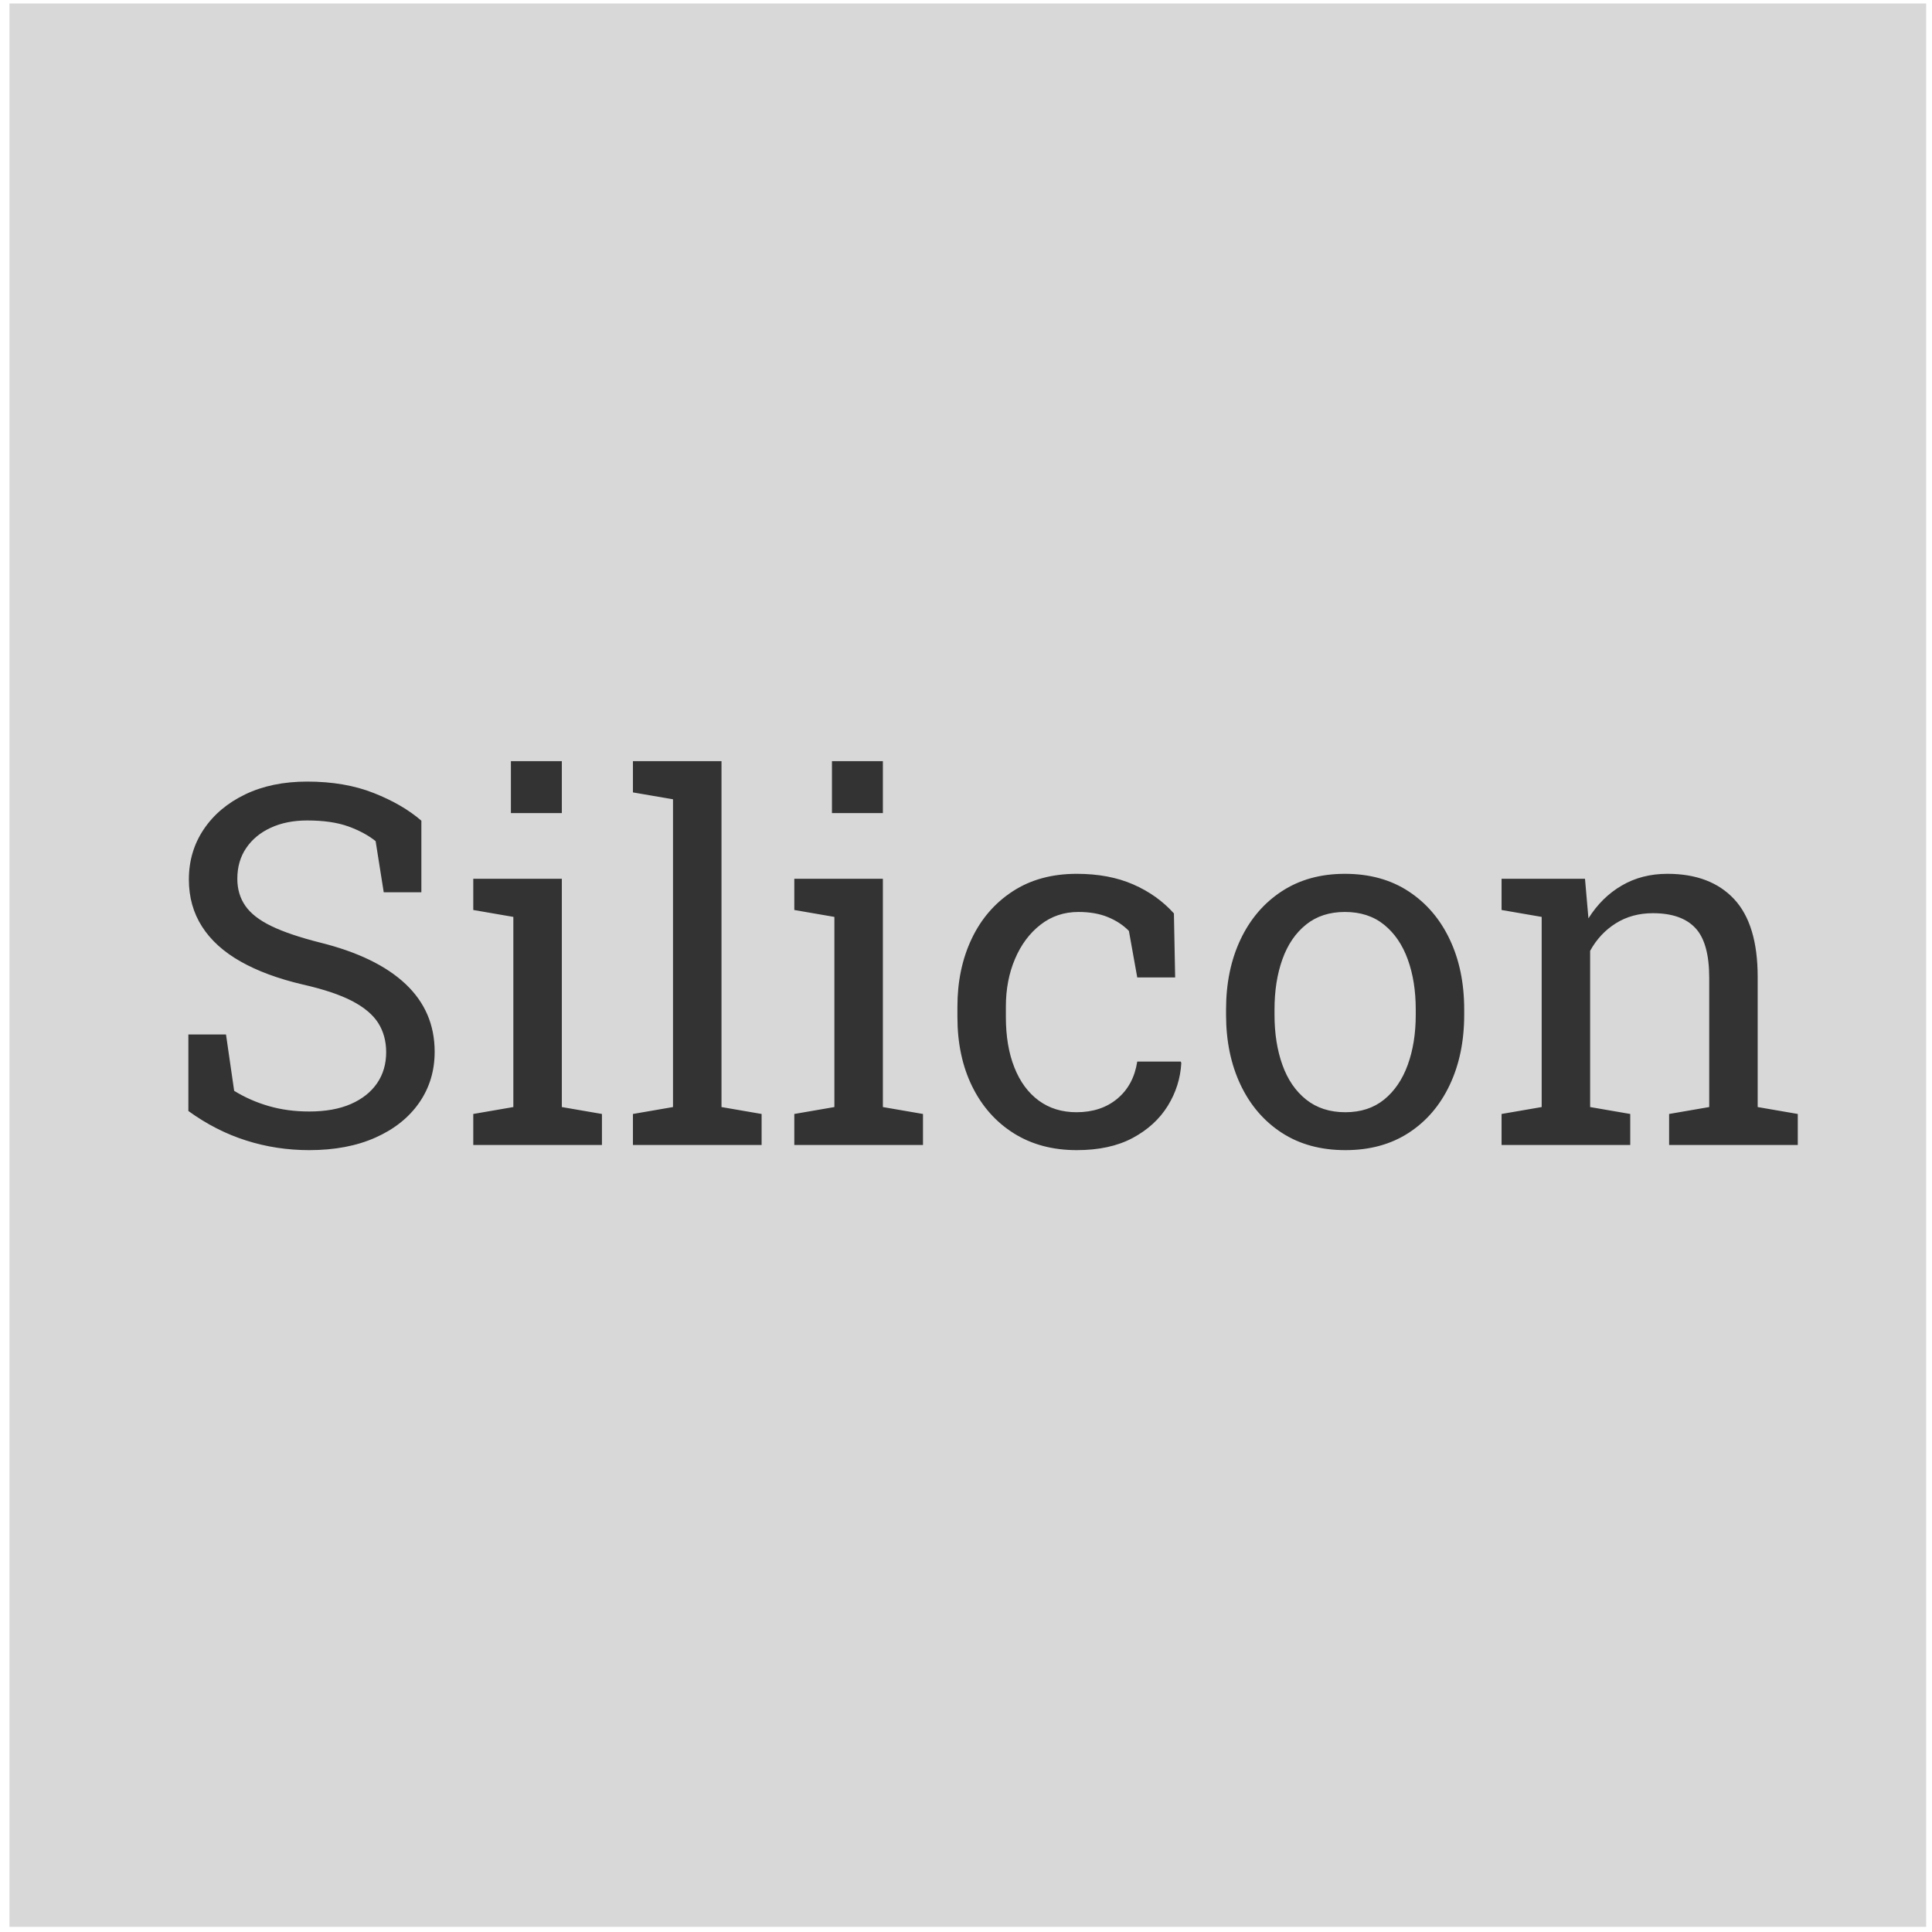
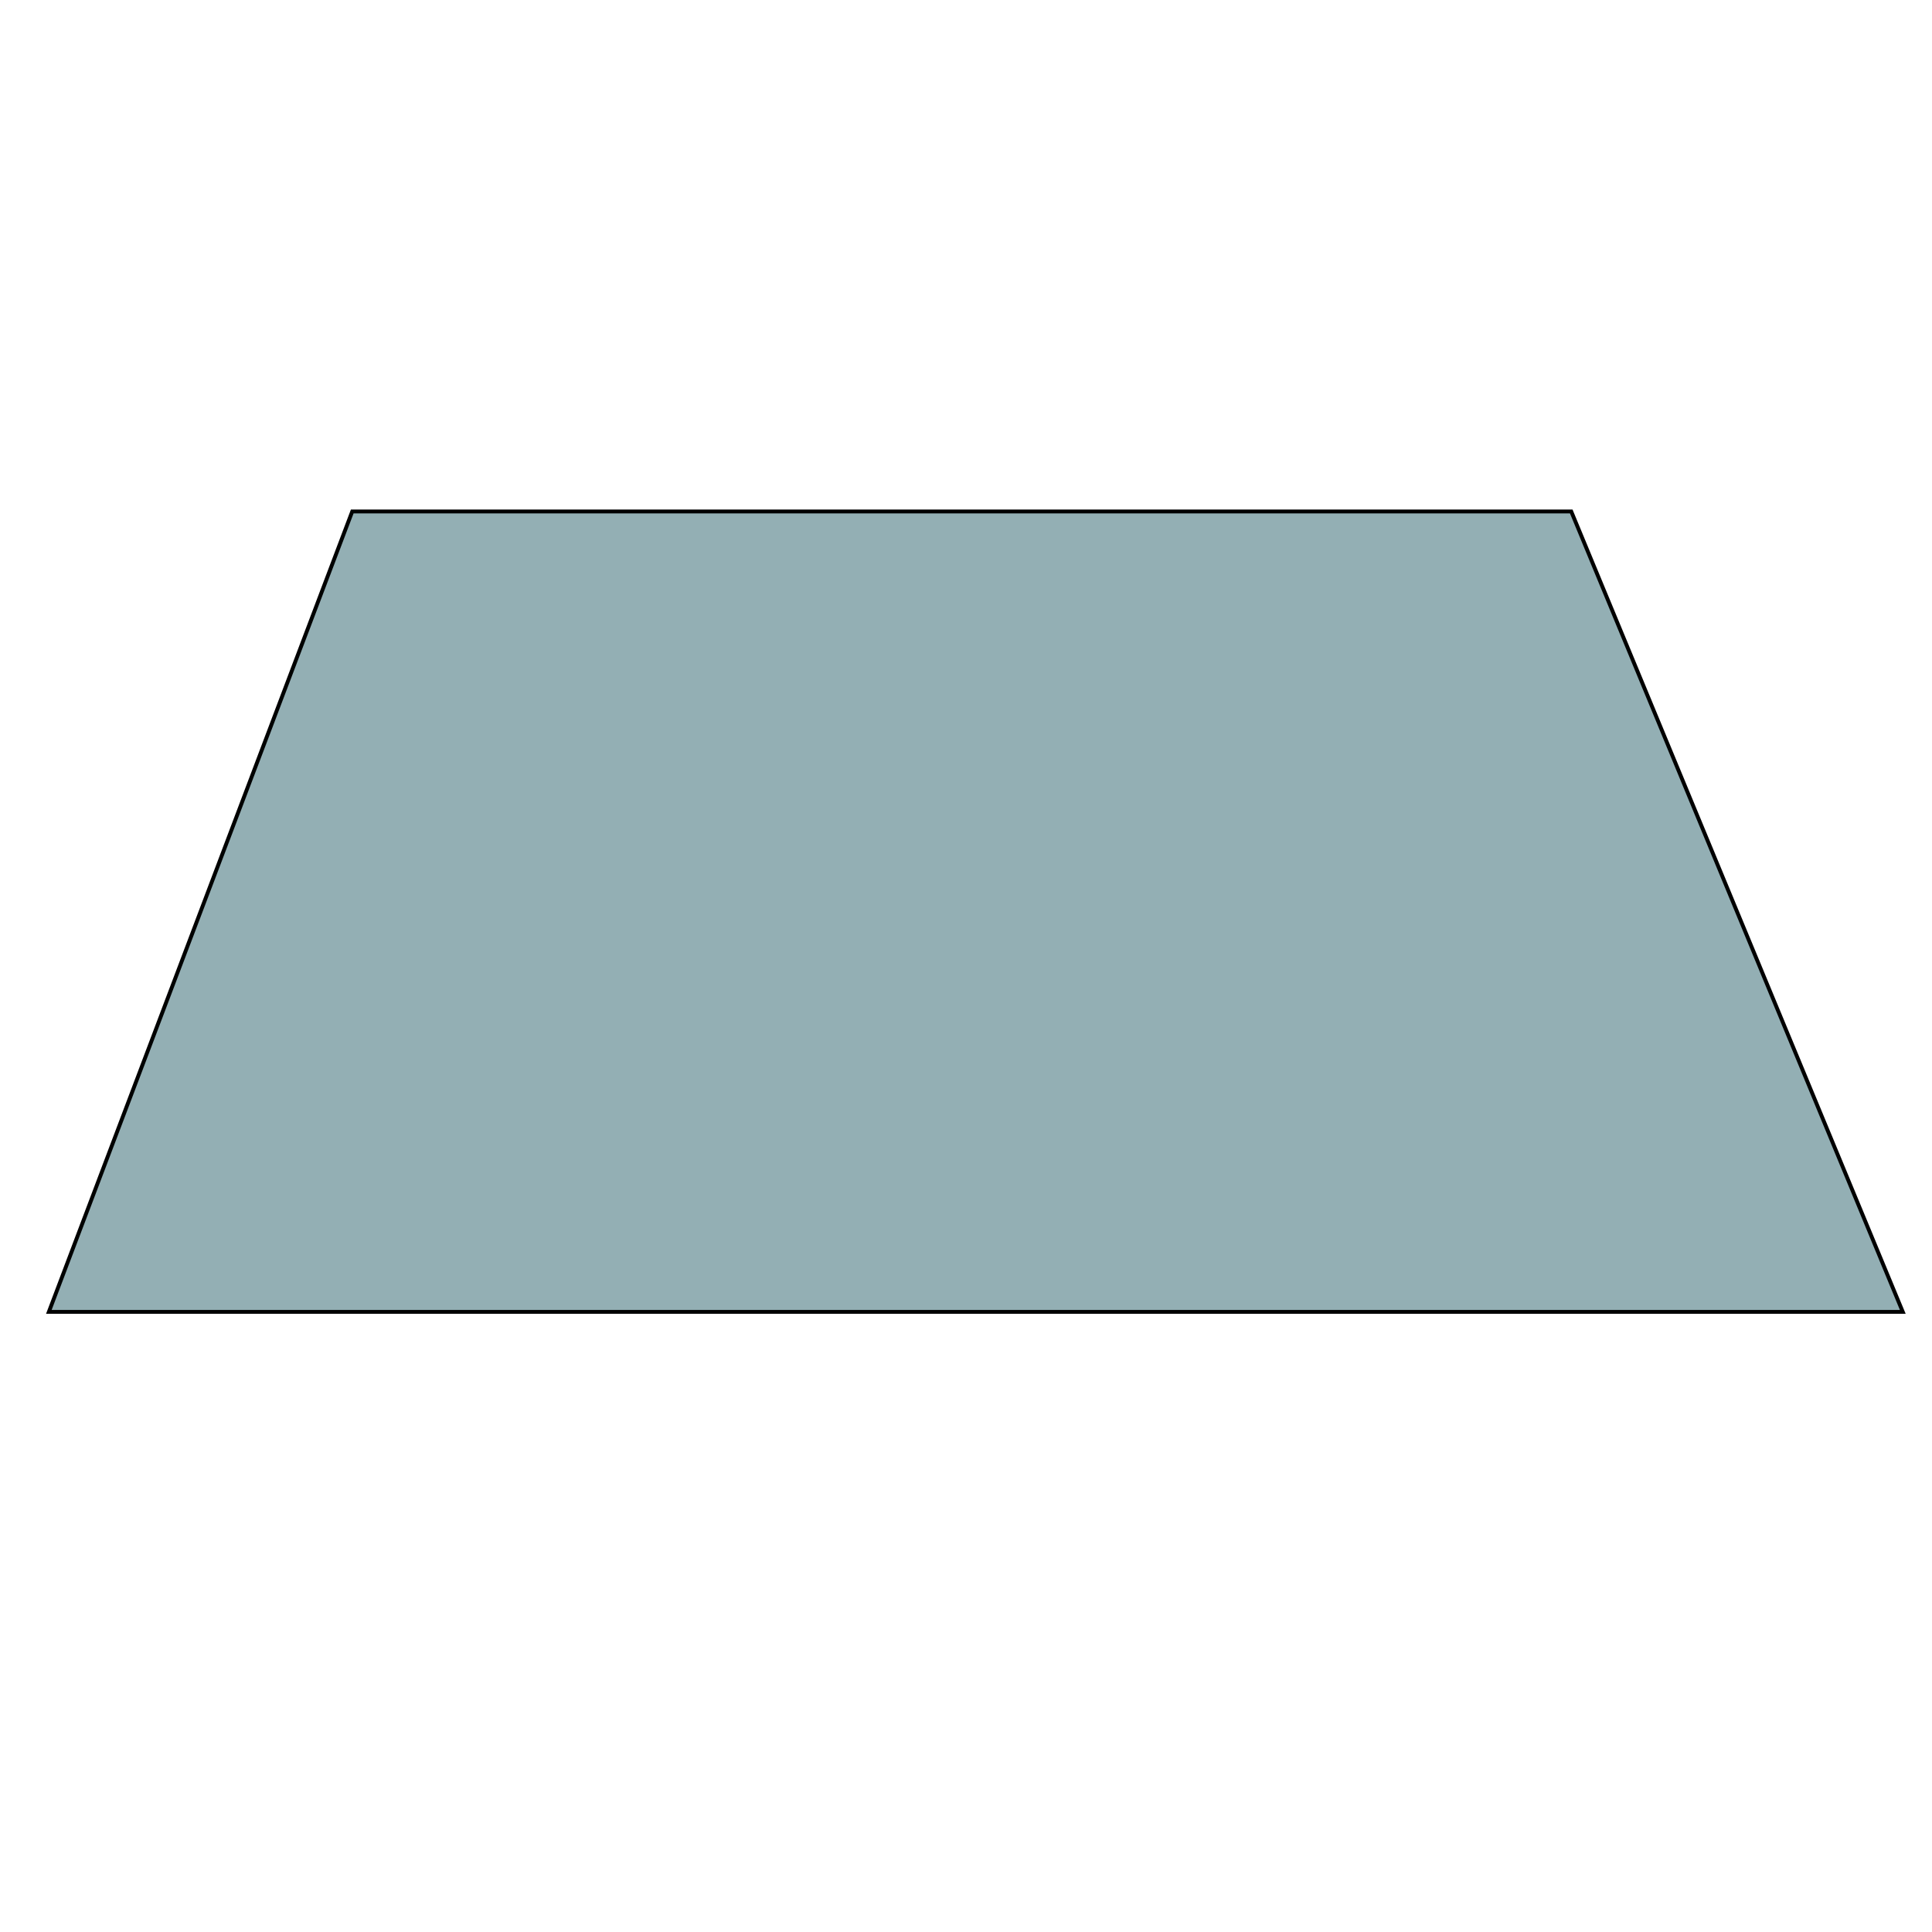
<svg xmlns="http://www.w3.org/2000/svg" viewBox="0 0 500 500" width="500" height="500">
-   <rect x="2.449" y="0.898" width="496.04" height="497.771" style="fill: rgb(216, 216, 216);" />
-   <path d="M 80.02 297.654 C 74.373 297.654 68.94 296.824 63.72 295.164 C 58.493 293.511 53.503 290.964 48.75 287.524 L 48.75 267.724 L 58.49 267.724 L 60.6 282.304 C 63.353 284.004 66.343 285.321 69.57 286.254 C 72.797 287.187 76.28 287.654 80.02 287.654 C 84.26 287.654 87.857 287.007 90.81 285.714 C 93.757 284.421 96.017 282.627 97.59 280.334 C 99.157 278.041 99.94 275.367 99.94 272.314 C 99.94 269.467 99.263 266.961 97.91 264.794 C 96.55 262.634 94.31 260.734 91.19 259.094 C 88.07 257.461 83.813 256.031 78.42 254.804 C 72.053 253.317 66.673 251.331 62.28 248.844 C 57.887 246.364 54.557 243.351 52.29 239.804 C 50.017 236.257 48.88 232.194 48.88 227.614 C 48.88 222.774 50.163 218.444 52.73 214.624 C 55.297 210.804 58.873 207.791 63.46 205.584 C 68.047 203.377 73.397 202.274 79.51 202.274 C 86.003 202.274 91.743 203.261 96.73 205.234 C 101.717 207.207 105.823 209.594 109.05 212.394 L 109.05 230.924 L 99.31 230.924 L 97.21 217.684 C 95.297 216.151 92.92 214.874 90.08 213.854 C 87.233 212.841 83.71 212.334 79.51 212.334 C 75.943 212.334 72.8 212.961 70.08 214.214 C 67.367 215.461 65.247 217.211 63.72 219.464 C 62.187 221.711 61.42 224.364 61.42 227.424 C 61.42 230.097 62.11 232.431 63.49 234.424 C 64.87 236.417 67.12 238.167 70.24 239.674 C 73.36 241.181 77.53 242.594 82.75 243.914 C 92.517 246.334 99.913 249.911 104.94 254.644 C 109.973 259.377 112.49 265.224 112.49 272.184 C 112.49 277.151 111.153 281.554 108.48 285.394 C 105.807 289.234 102.037 292.237 97.17 294.404 C 92.31 296.571 86.593 297.654 80.02 297.654 ZM 155.782 296.314 L 122.482 296.314 L 122.482 288.294 L 132.852 286.504 L 132.852 237.294 L 122.482 235.504 L 122.482 227.424 L 145.402 227.424 L 145.402 286.504 L 155.782 288.294 L 155.782 296.314 Z M 145.402 210.424 L 132.222 210.424 L 132.222 196.984 L 145.402 196.984 L 145.402 210.424 ZM 197.103 296.314 L 163.803 296.314 L 163.803 288.294 L 174.173 286.504 L 174.173 206.854 L 163.803 205.074 L 163.803 196.984 L 186.723 196.984 L 186.723 286.504 L 197.103 288.294 L 197.103 296.314 ZM 238.868 296.314 L 205.568 296.314 L 205.568 288.294 L 215.938 286.504 L 215.938 237.294 L 205.568 235.504 L 205.568 227.424 L 228.488 227.424 L 228.488 286.504 L 238.868 288.294 L 238.868 296.314 Z M 228.488 210.424 L 215.308 210.424 L 215.308 196.984 L 228.488 196.984 L 228.488 210.424 ZM 278.659 297.654 C 272.419 297.654 266.985 296.201 262.359 293.294 C 257.732 290.381 254.145 286.337 251.599 281.164 C 249.052 275.984 247.779 269.997 247.779 263.204 L 247.779 260.534 C 247.779 253.994 249.009 248.134 251.469 242.954 C 253.929 237.774 257.472 233.677 262.099 230.664 C 266.725 227.651 272.245 226.144 278.659 226.144 C 284.219 226.144 289.089 227.057 293.269 228.884 C 297.449 230.711 300.962 233.214 303.809 236.394 L 304.129 252.954 L 294.319 252.954 L 292.159 240.924 C 290.712 239.437 288.905 238.247 286.739 237.354 C 284.579 236.461 282.032 236.014 279.099 236.014 C 275.365 236.014 272.089 237.117 269.269 239.324 C 266.442 241.531 264.245 244.481 262.679 248.174 C 261.105 251.867 260.319 255.987 260.319 260.534 L 260.319 263.204 C 260.319 268.211 261.052 272.561 262.519 276.254 C 263.979 279.947 266.079 282.804 268.819 284.824 C 271.559 286.837 274.815 287.844 278.589 287.844 C 282.835 287.844 286.359 286.677 289.159 284.344 C 291.965 282.011 293.685 278.807 294.319 274.734 L 305.589 274.734 L 305.719 275.114 C 305.505 279.061 304.339 282.754 302.219 286.194 C 300.092 289.627 297.065 292.397 293.139 294.504 C 289.212 296.604 284.385 297.654 278.659 297.654 ZM 348.183 297.654 C 341.816 297.654 336.33 296.157 331.723 293.164 C 327.116 290.171 323.56 286.031 321.053 280.744 C 318.553 275.464 317.303 269.427 317.303 262.634 L 317.303 261.234 C 317.303 254.441 318.553 248.401 321.053 243.114 C 323.56 237.827 327.116 233.677 331.723 230.664 C 336.33 227.651 341.773 226.144 348.053 226.144 C 354.42 226.144 359.906 227.651 364.513 230.664 C 369.12 233.677 372.673 237.817 375.173 243.084 C 377.68 248.351 378.933 254.401 378.933 261.234 L 378.933 262.634 C 378.933 269.467 377.68 275.527 375.173 280.814 C 372.673 286.094 369.13 290.221 364.543 293.194 C 359.956 296.167 354.503 297.654 348.183 297.654 Z M 348.183 287.844 C 352.17 287.844 355.513 286.751 358.213 284.564 C 360.906 282.377 362.943 279.384 364.323 275.584 C 365.703 271.791 366.393 267.474 366.393 262.634 L 366.393 261.234 C 366.393 256.394 365.703 252.074 364.323 248.274 C 362.943 244.474 360.893 241.481 358.173 239.294 C 355.46 237.107 352.086 236.014 348.053 236.014 C 344.06 236.014 340.706 237.107 337.993 239.294 C 335.273 241.481 333.236 244.474 331.883 248.274 C 330.523 252.074 329.843 256.394 329.843 261.234 L 329.843 262.634 C 329.843 267.474 330.523 271.791 331.883 275.584 C 333.236 279.384 335.283 282.377 338.023 284.564 C 340.763 286.751 344.15 287.844 348.183 287.844 ZM 421.905 296.314 L 388.605 296.314 L 388.605 288.294 L 398.985 286.504 L 398.985 237.294 L 388.605 235.504 L 388.605 227.424 L 410.195 227.424 L 411.085 237.674 C 413.378 234.021 416.255 231.187 419.715 229.174 C 423.168 227.154 427.105 226.144 431.525 226.144 C 438.951 226.144 444.701 228.321 448.775 232.674 C 452.848 237.027 454.885 243.744 454.885 252.824 L 454.885 286.504 L 465.265 288.294 L 465.265 296.314 L 431.965 296.314 L 431.965 288.294 L 442.345 286.504 L 442.345 253.084 C 442.345 247.011 441.145 242.701 438.745 240.154 C 436.351 237.607 432.691 236.334 427.765 236.334 C 424.158 236.334 420.965 237.204 418.185 238.944 C 415.405 240.684 413.185 243.061 411.525 246.074 L 411.525 286.504 L 421.905 288.294 L 421.905 296.314 Z" transform="matrix(1, 0, 0, 1, 0, 0)" style="fill: rgb(51, 51, 51); white-space: pre;" />
+   <polygon style="stroke: rgb(0, 0, 0); fill: rgb(147, 175, 180);" points="12.64 339.519 492.443 339.519 406.634 132.361 91.162 132.361" />
</svg>
